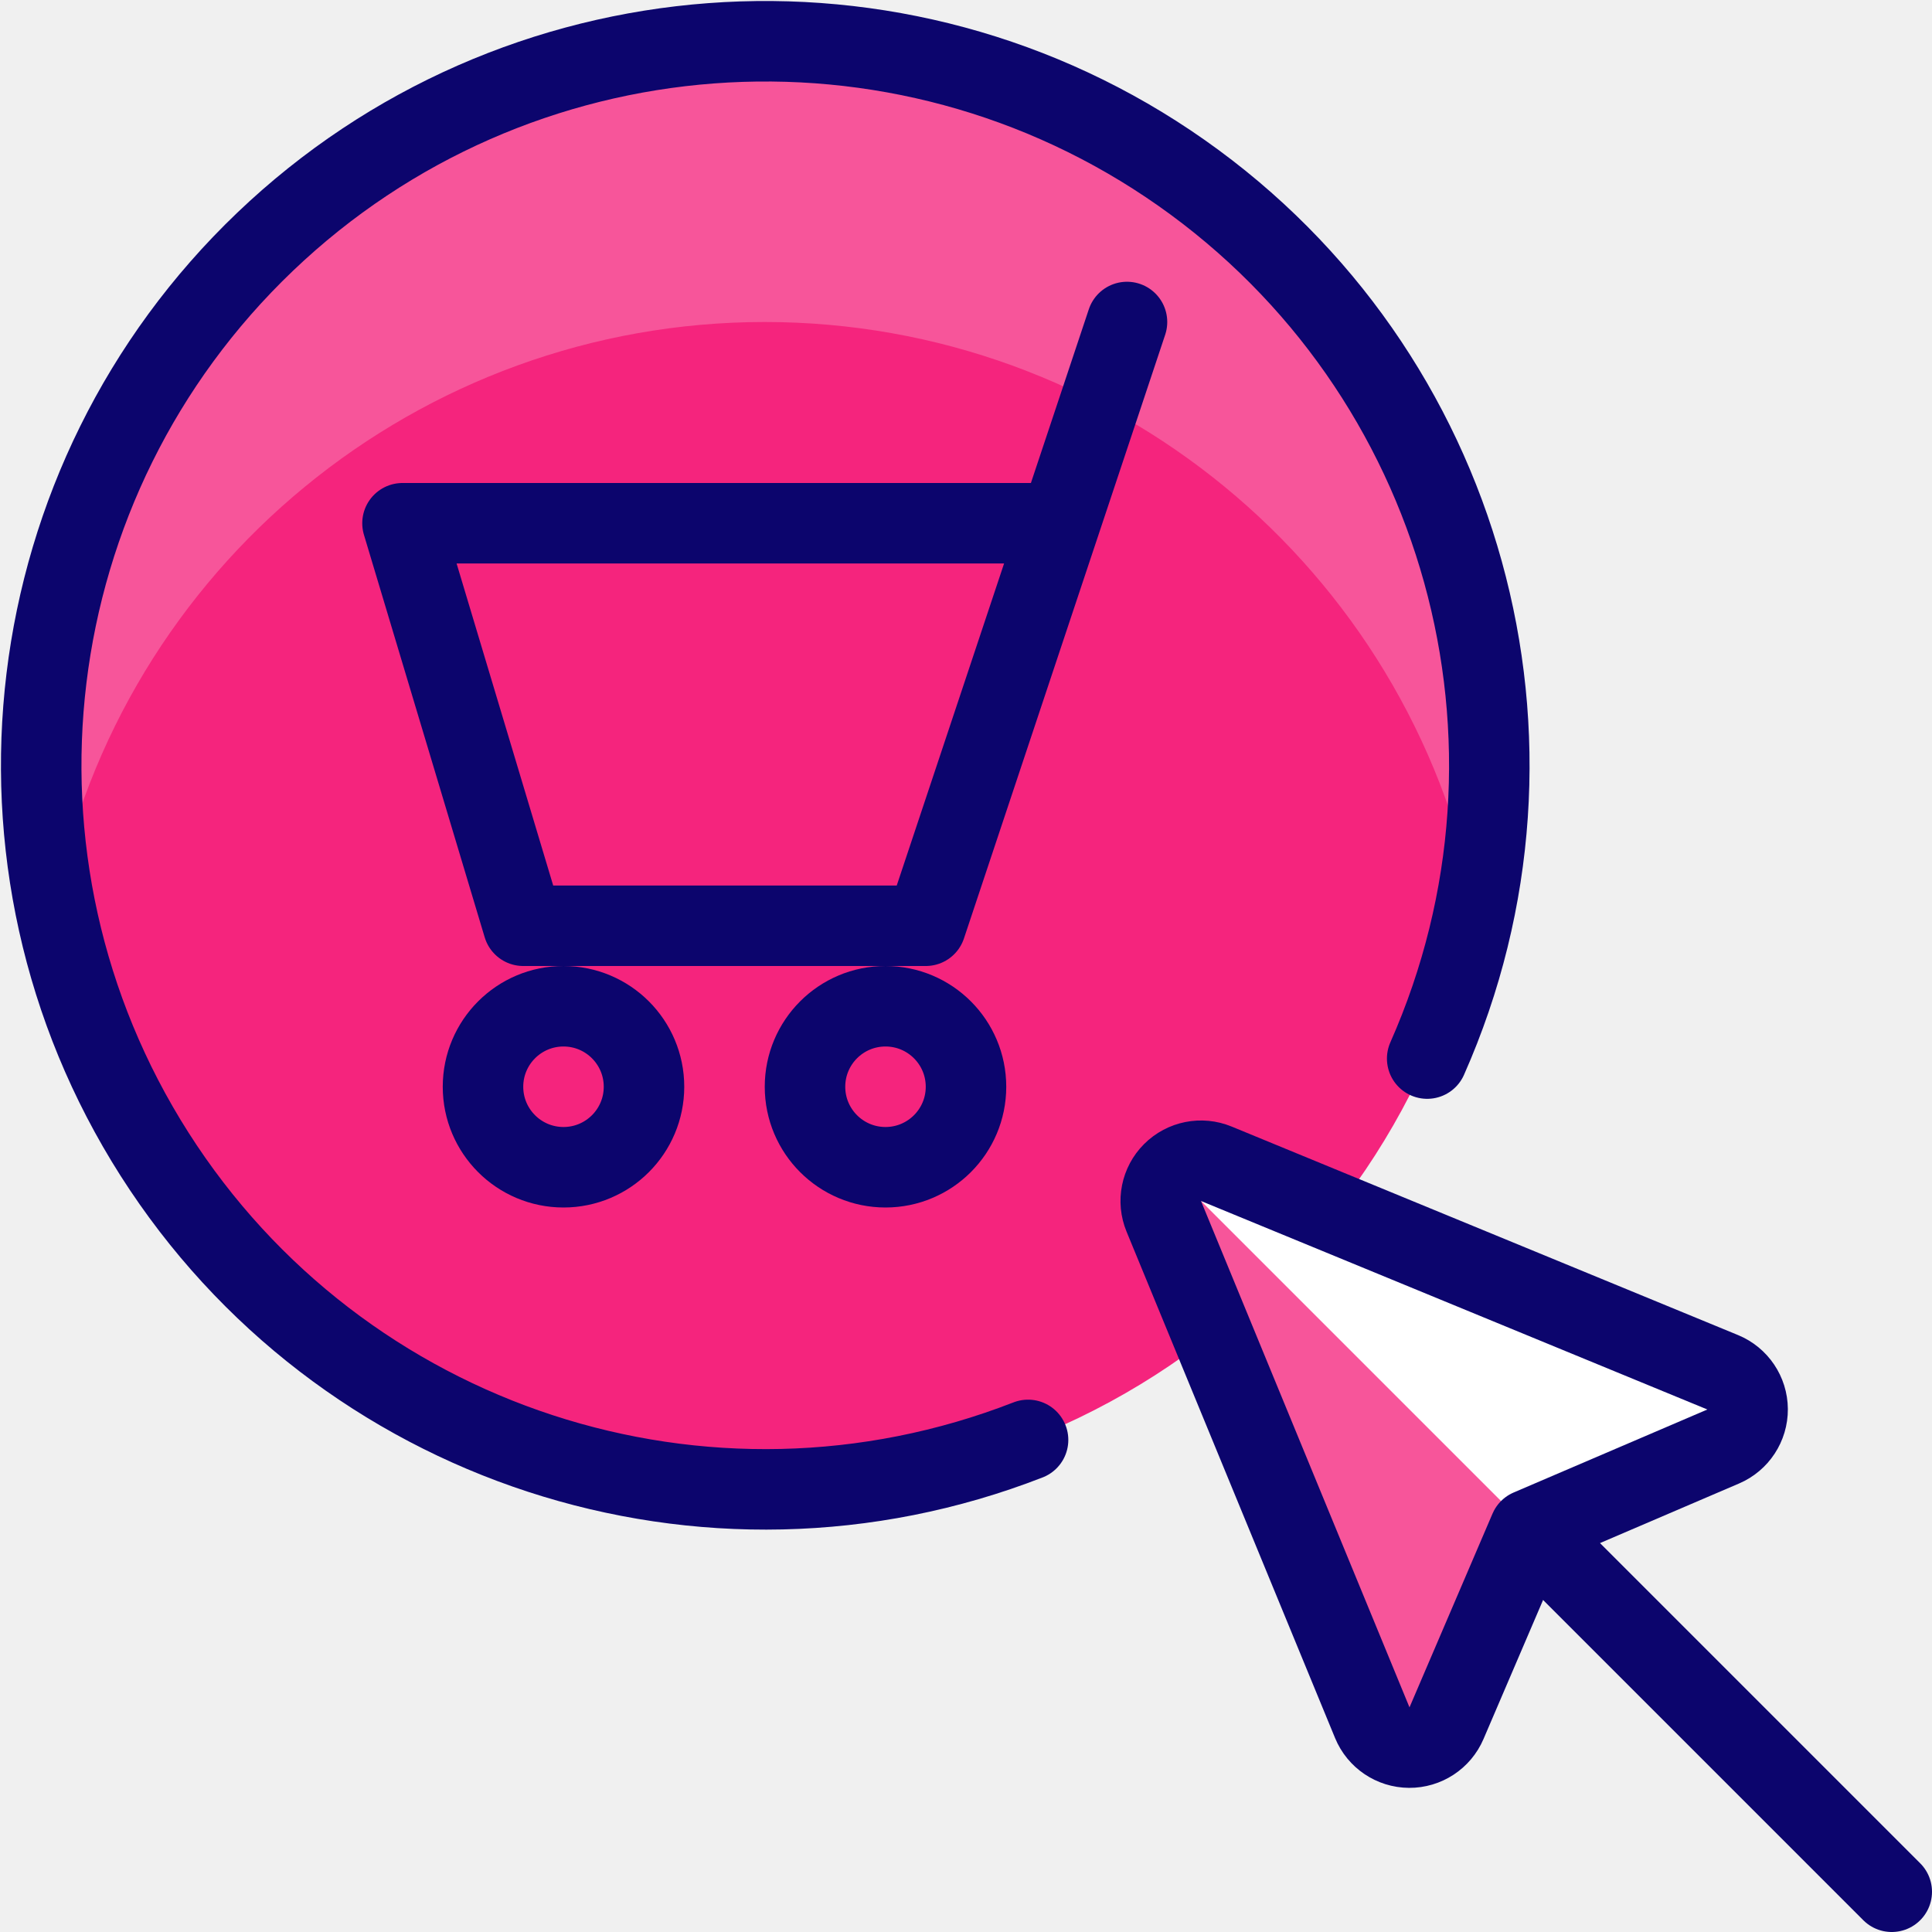
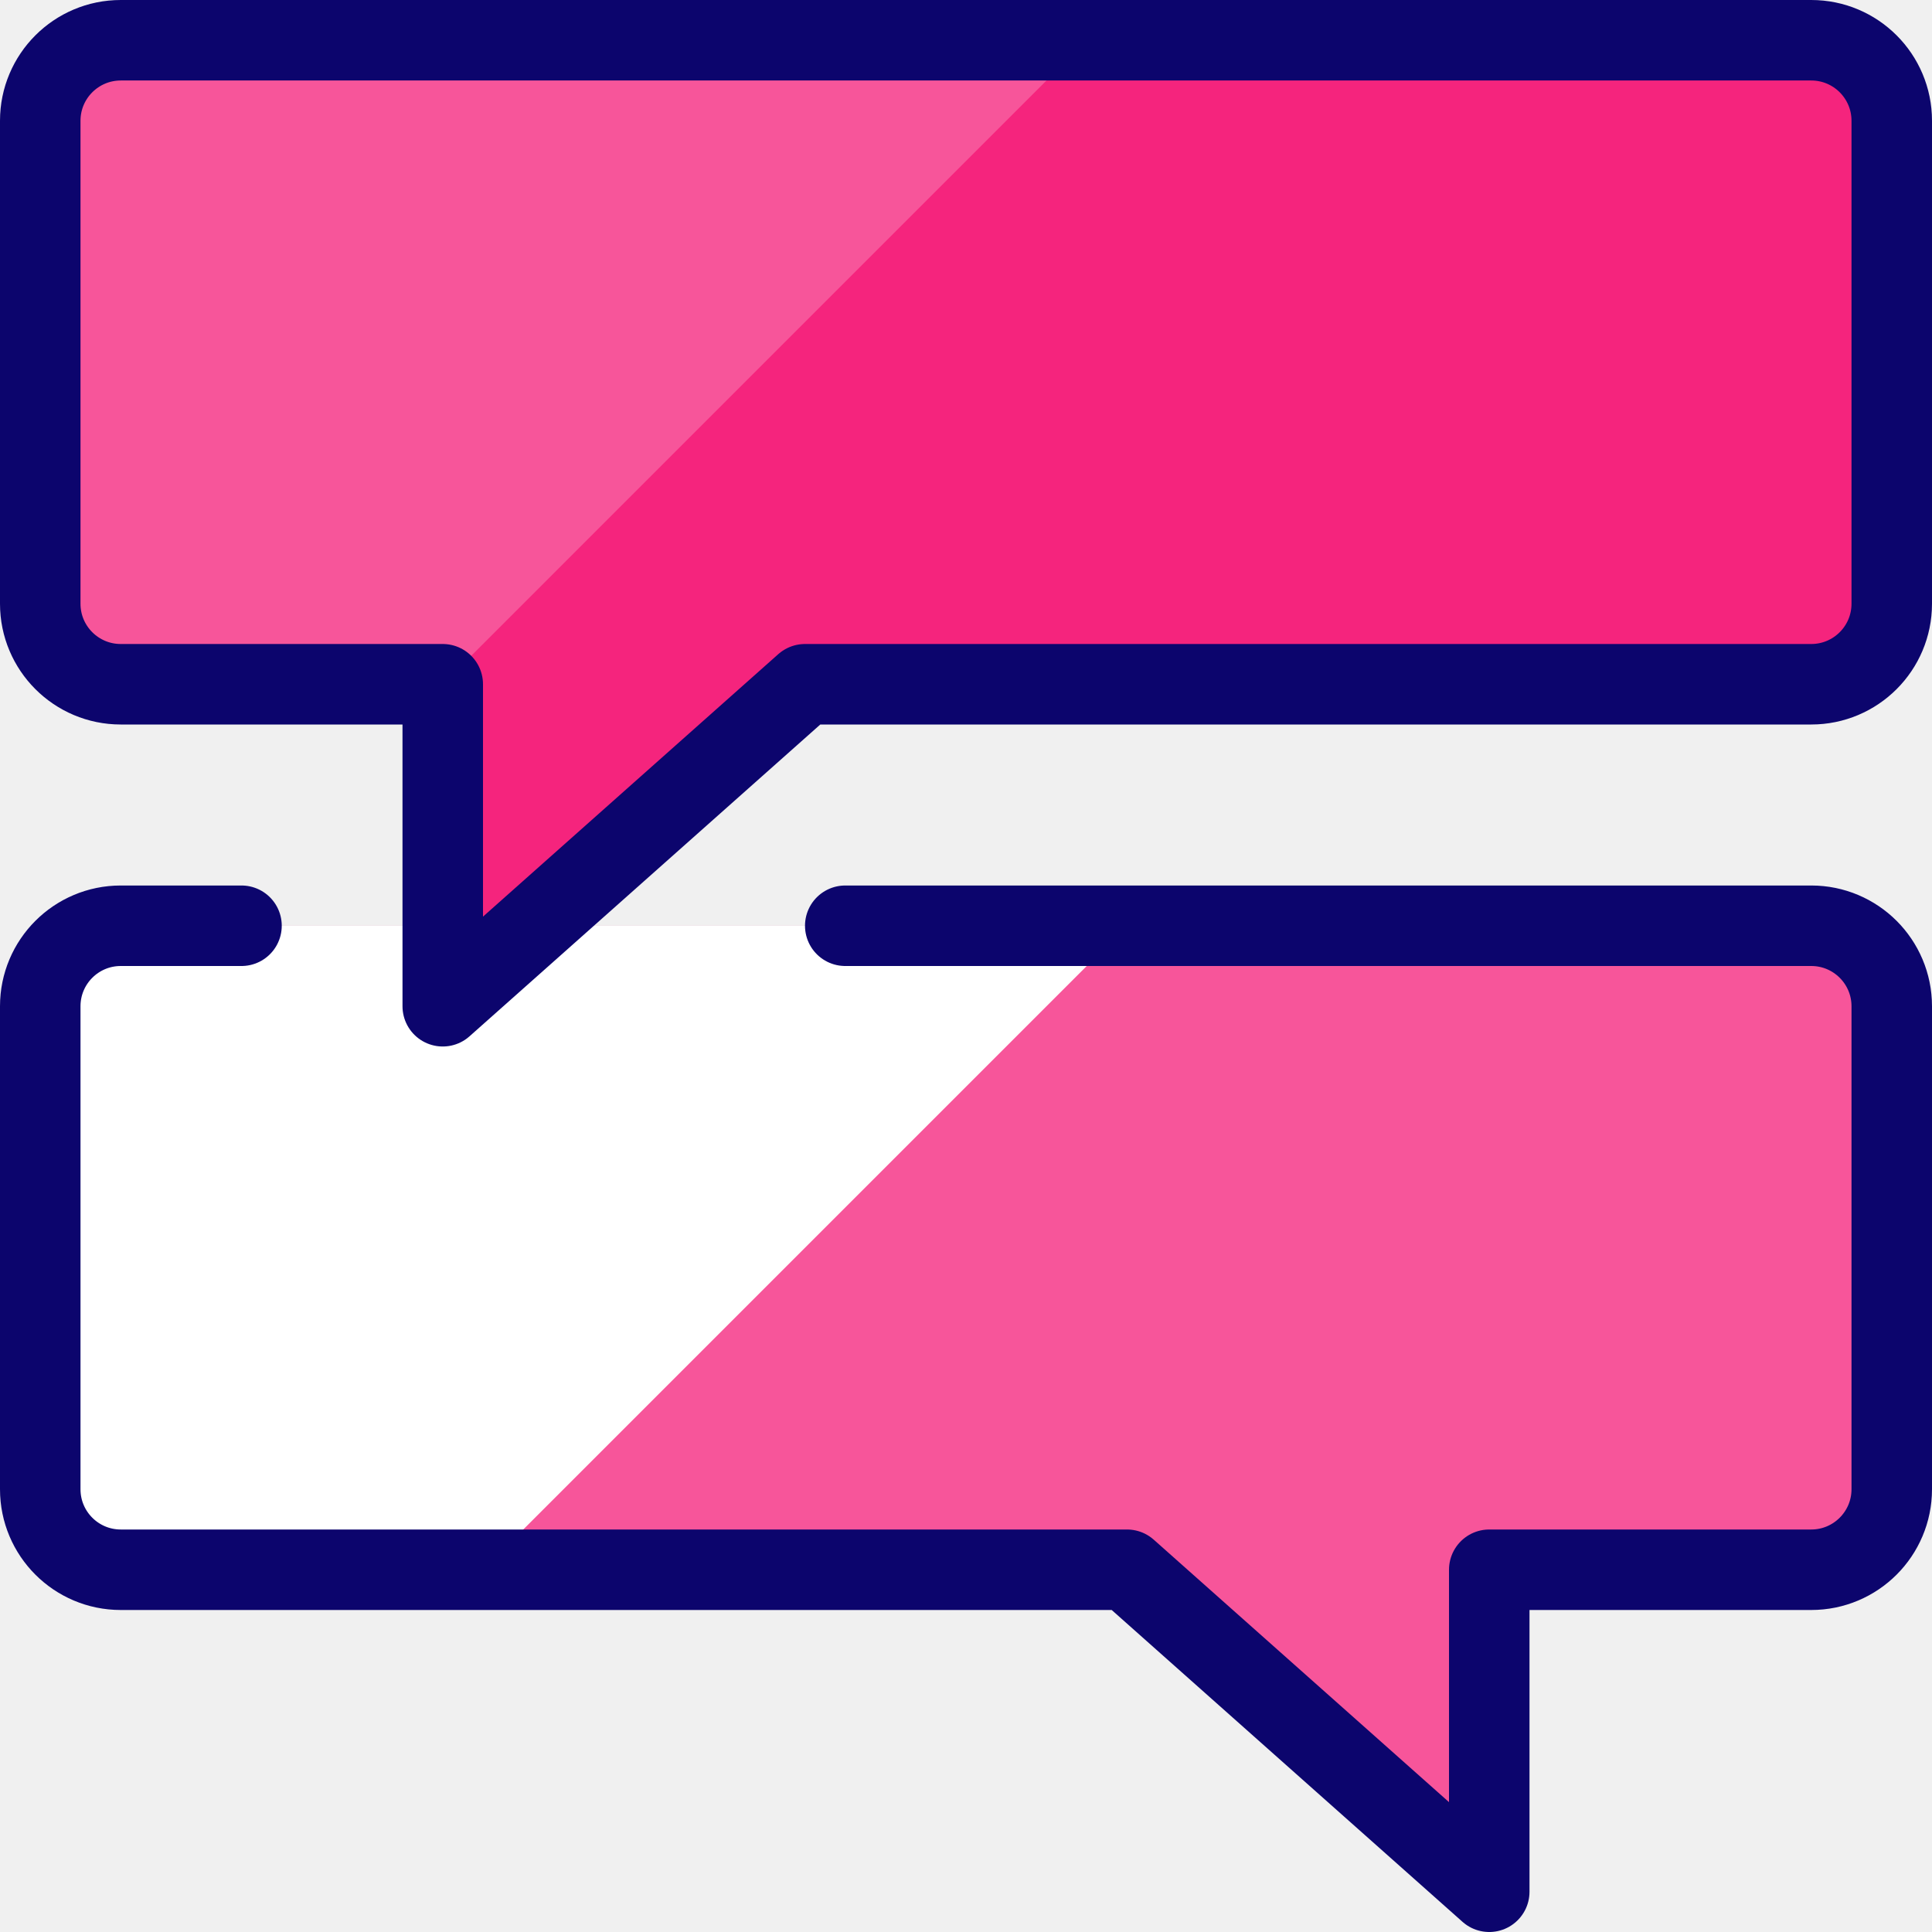
<svg xmlns="http://www.w3.org/2000/svg" viewBox="0 0 24 24">
-   <path d="m.5 9.5a9 9 0 1 0 18 0 9 9 0 1 0 -18 0" fill="#f5247d" />
-   <path d="m9.5 4a9 9 0 0 1 8.827 7.25 9 9 0 1 0 -17.654 0 9 9 0 0 1 8.827-7.25z" fill="#f7559a" />
-   <path d="m23.5 23.5-4.5-4.5" fill="none" stroke="#0c056d" stroke-linecap="round" stroke-linejoin="round" />
-   <path d="m17.047 21.4a.5.5 0 0 0 .922.006l1.031-2.406 2.406-1.031a.5.5 0 0 0 -.006-.922l-6.29-2.59a.5.5 0 0 0 -.653.653z" fill="#fff" />
-   <path d="m14.566 14.566a.5.5 0 0 0 -.109.544l2.59 6.29a.5.5 0 0 0 .922.006l1.031-2.406z" fill="#f7559a" />
-   <g stroke="#0c056d" stroke-linecap="round" stroke-linejoin="round">
-     <path d="m17.047 21.4a.5.5 0 0 0 .922.006l1.031-2.406 2.406-1.031a.5.5 0 0 0 -.006-.922l-6.29-2.59a.5.5 0 0 0 -.653.653z" fill="none" />
-     <g fill="#f5247d">
-       <path d="m10 13.5a1 1 0 1 0 2 0 1 1 0 1 0 -2 0" />
-       <path d="m6 13.5a1 1 0 1 0 2 0 1 1 0 1 0 -2 0" />
-       <path d="m14 4-2.5 7.5h-5l-1.5-5h8.167" />
-     </g>
-     <path d="m12.771 17.887a8.994 8.994 0 1 1 4.958-4.737" fill="none" />
+   <path d="m.5 18.5a1 1 0 0 0 1 1h12.5l4.5 4v-4h4a1 1 0 0 0 1-1v-6a1 1 0 0 0 -1-1h-21a1 1 0 0 0 -1 1z" fill="#f7559a" />
+   <path d="m14 11.5h-12.5a1 1 0 0 0 -1 1v6a1 1 0 0 0 1 1h4.5z" fill="#fff" />
+   <path d="m23.5 7.5a1 1 0 0 1 -1 1h-12.5l-4.5 4v-4h-4a1 1 0 0 1 -1-1v-6a1 1 0 0 1 1-1h21a1 1 0 0 1 1 1z" fill="#f5247d" />
+   <path d="m13.5.5h-12a1 1 0 0 0 -1 1v6a1 1 0 0 0 1 1h4z" fill="#f7559a" />
+   <g fill="none" stroke="#0c056d" stroke-linecap="round" stroke-linejoin="round">
+     <path d="m23.5 7.5a1 1 0 0 1 -1 1h-12.5l-4.5 4v-4h-4a1 1 0 0 1 -1-1v-6a1 1 0 0 1 1-1h21a1 1 0 0 1 1 1z" />
+     <path d="m3 11.5h-1.5a1 1 0 0 0 -1 1v6a1 1 0 0 0 1 1h12.5l4.5 4v-4h4a1 1 0 0 0 1-1v-6a1 1 0 0 0 -1-1h-12" />
  </g>
</svg>
